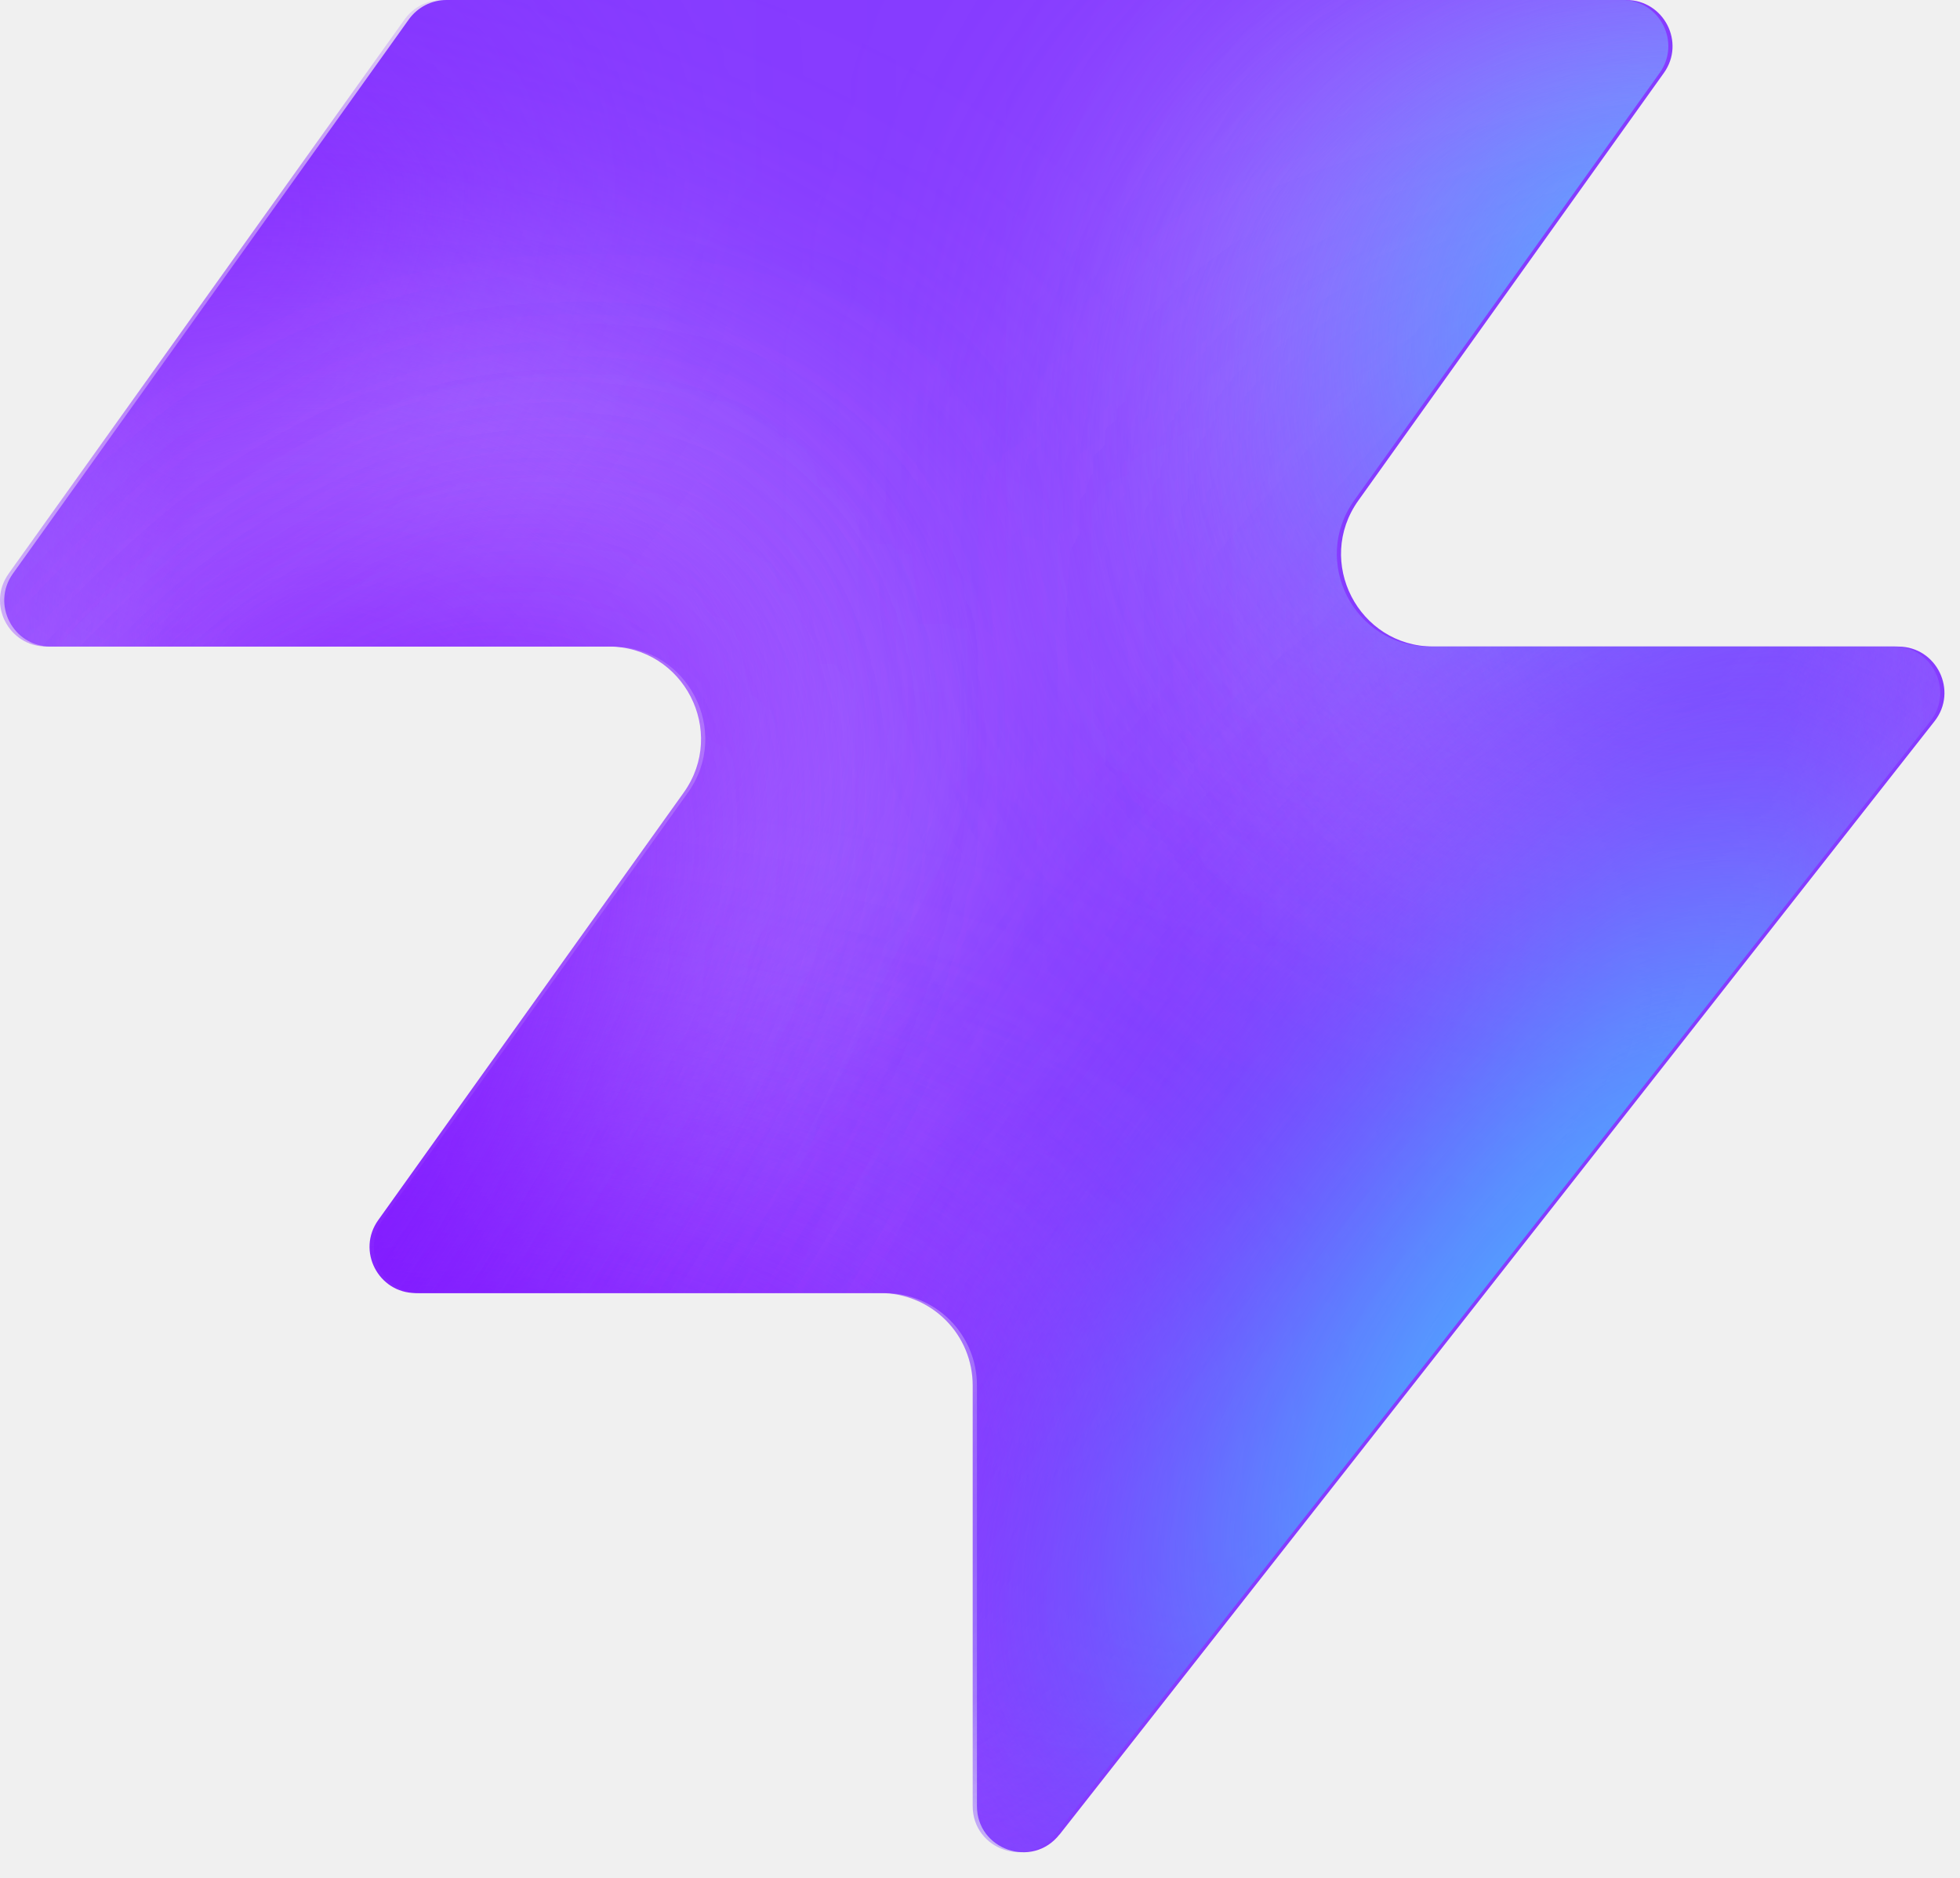
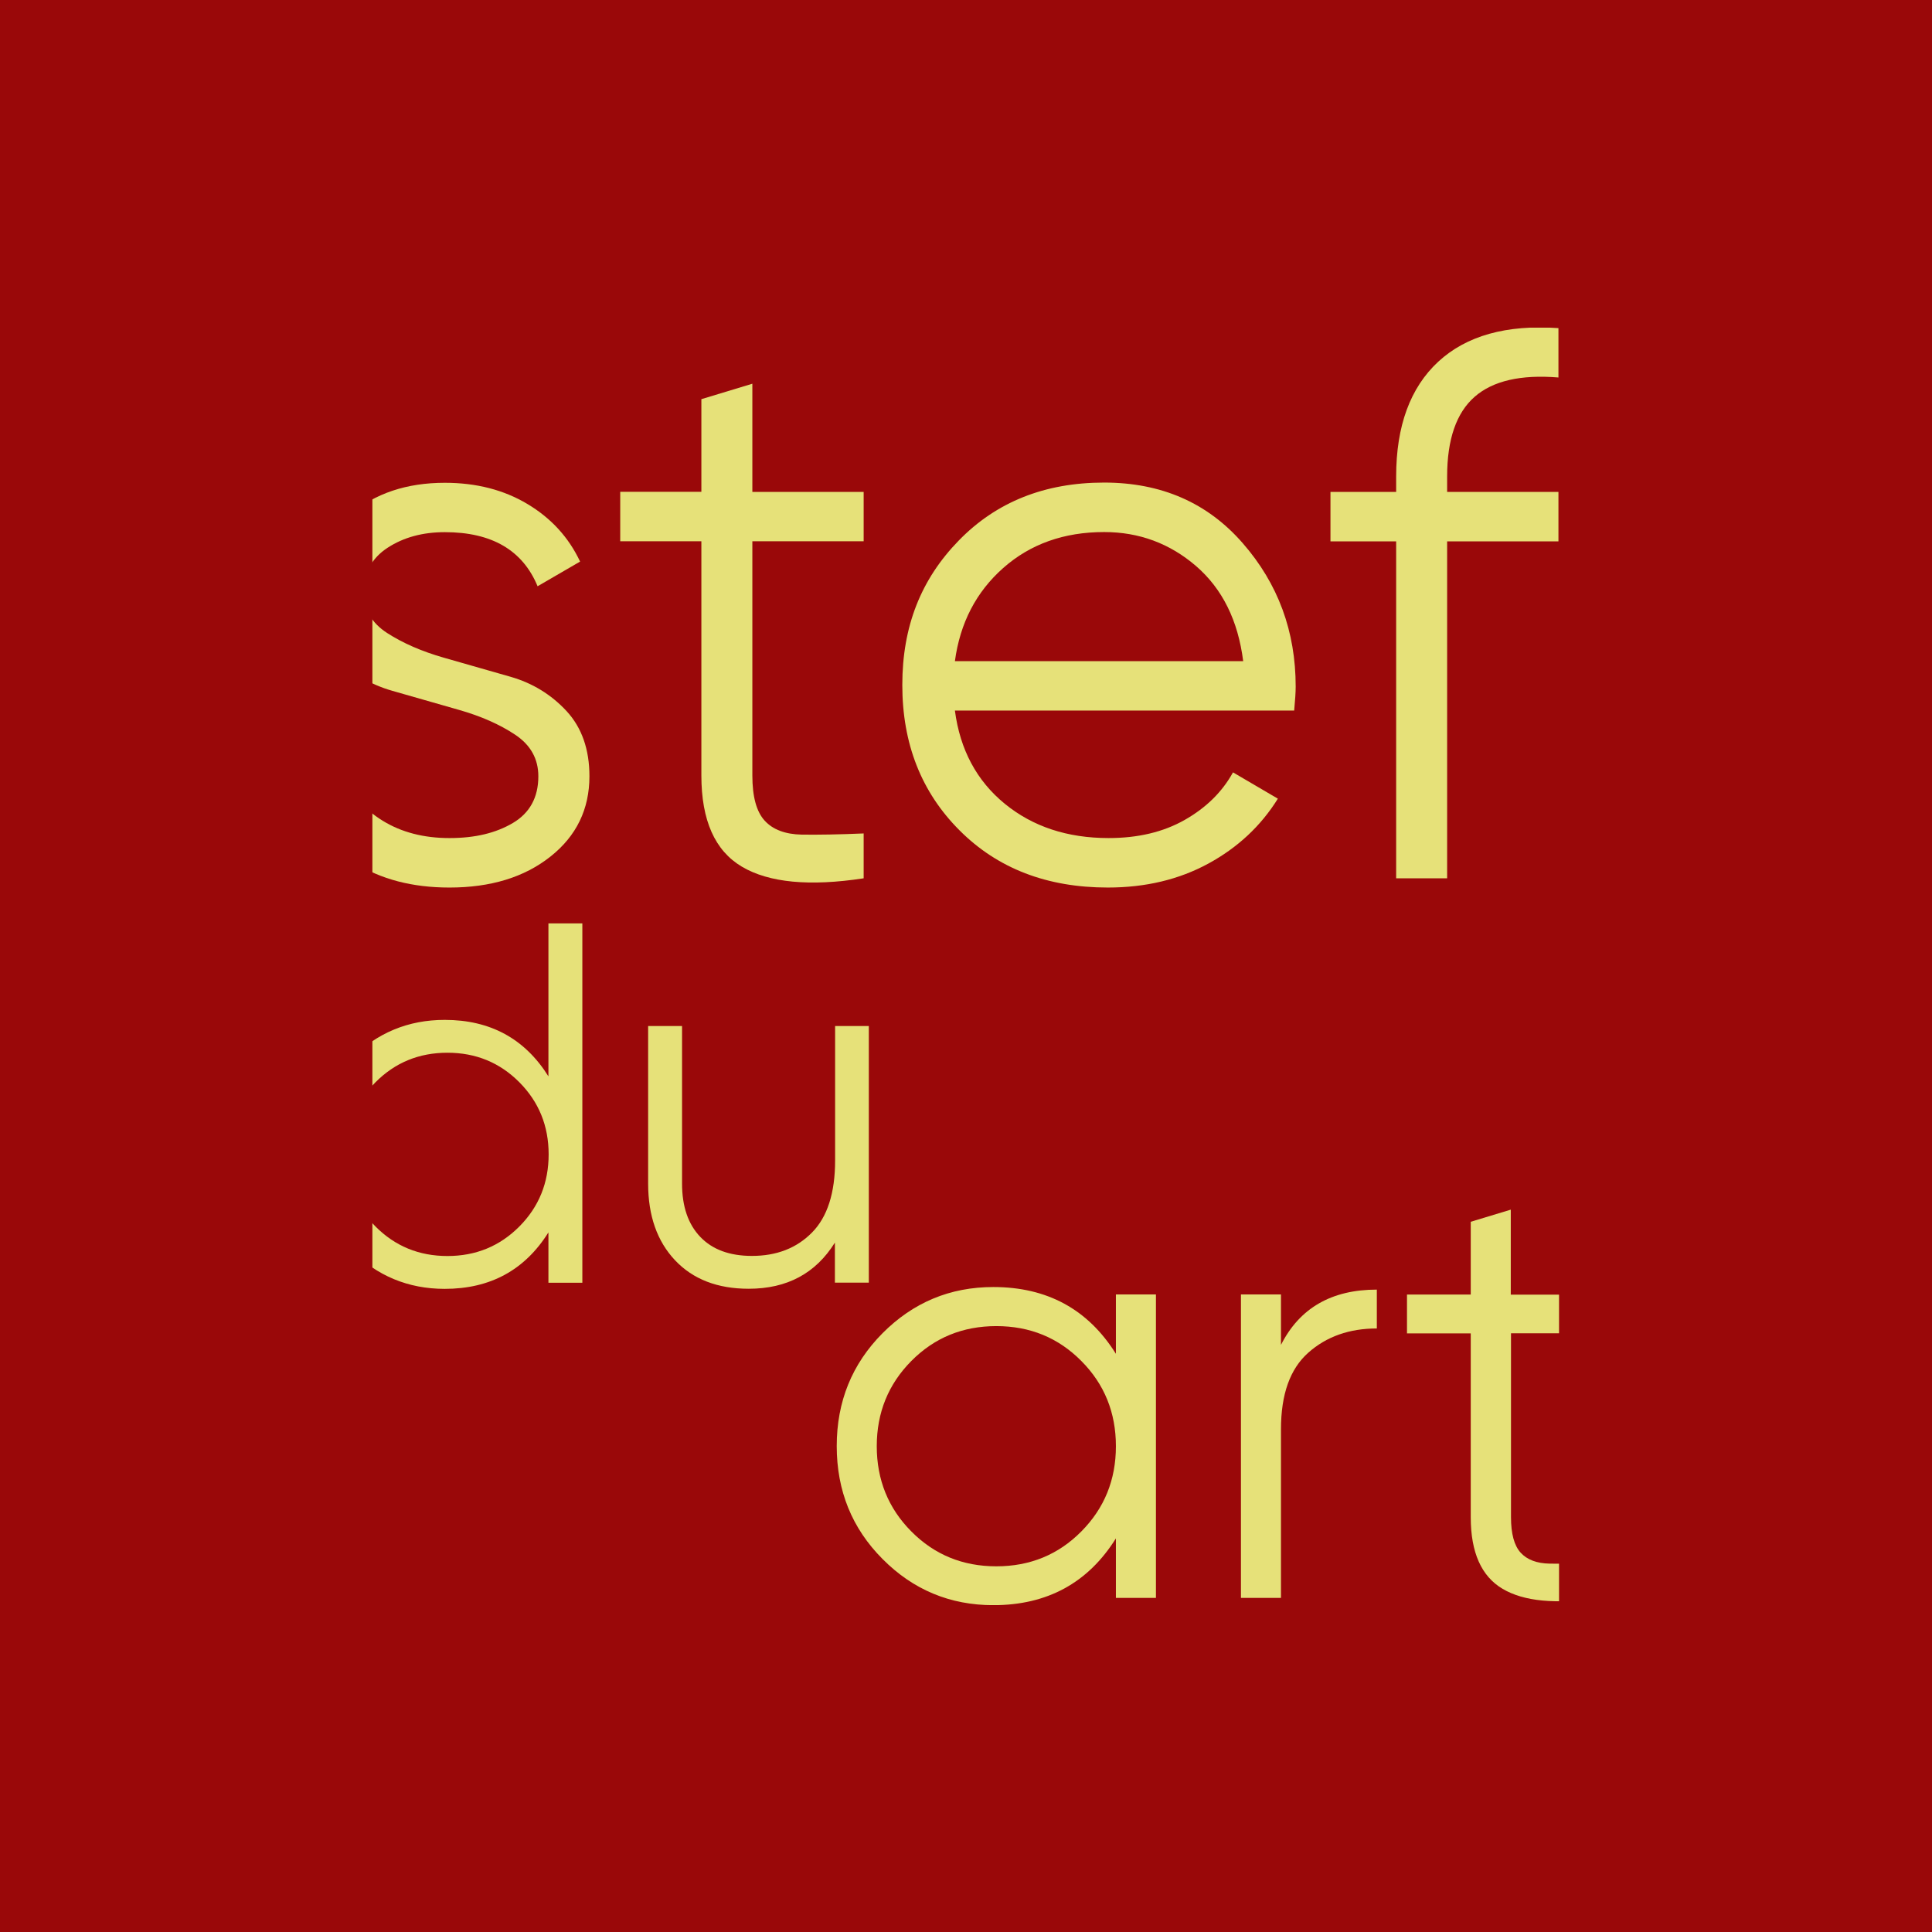
- <svg xmlns="http://www.w3.org/2000/svg" width="48" height="46" fill="none" viewBox="0 0 48 46">
-   <path fill="#863bff" d="M25.946 44.938c-.664.845-2.021.375-2.021-.698V33.937a2.26 2.26 0 0 0-2.262-2.262H10.287c-.92 0-1.456-1.04-.92-1.788l7.48-10.471c1.07-1.497 0-3.578-1.842-3.578H1.237c-.92 0-1.456-1.04-.92-1.788L10.013.474c.214-.297.556-.474.92-.474h28.894c.92 0 1.456 1.04.92 1.788l-7.48 10.471c-1.07 1.498 0 3.579 1.842 3.579h11.377c.943 0 1.473 1.088.89 1.83L25.947 44.94z" style="fill:#863bff;fill:color(display-p3 .525 .23 1);fill-opacity:1" />
-   <mask id="a" width="48" height="46" x="0" y="0" maskUnits="userSpaceOnUse" style="mask-type:alpha">
-     <path fill="#000" d="M25.842 44.938c-.664.844-2.021.375-2.021-.698V33.937a2.26 2.26 0 0 0-2.262-2.262H10.183c-.92 0-1.456-1.04-.92-1.788l7.48-10.471c1.07-1.498 0-3.579-1.842-3.579H1.133c-.92 0-1.456-1.04-.92-1.787L9.91.473c.214-.297.556-.474.92-.474h28.894c.92 0 1.456 1.04.92 1.788l-7.48 10.471c-1.07 1.498 0 3.578 1.842 3.578h11.377c.943 0 1.473 1.088.89 1.832L25.843 44.94z" style="fill:#000;fill-opacity:1" />
-   </mask>
-   <g mask="url(#a)">
-     <g filter="url(#b)">
-       <ellipse cx="5.508" cy="14.704" fill="#ede6ff" rx="5.508" ry="14.704" style="fill:#ede6ff;fill:color(display-p3 .927 .903 1);fill-opacity:1" transform="matrix(.00324 1 1 -.00324 -4.47 31.516)" />
-     </g>
-     <g filter="url(#c)">
-       <ellipse cx="10.399" cy="29.851" fill="#ede6ff" rx="10.399" ry="29.851" style="fill:#ede6ff;fill:color(display-p3 .927 .903 1);fill-opacity:1" transform="matrix(.00324 1 1 -.00324 -39.328 7.883)" />
-     </g>
-     <g filter="url(#d)">
-       <ellipse cx="5.508" cy="30.487" fill="#7e14ff" rx="5.508" ry="30.487" style="fill:#7e14ff;fill:color(display-p3 .492 .077 1);fill-opacity:1" transform="rotate(89.814 -25.913 -14.639)scale(1 -1)" />
-     </g>
-     <g filter="url(#e)">
-       <ellipse cx="5.508" cy="30.599" fill="#7e14ff" rx="5.508" ry="30.599" style="fill:#7e14ff;fill:color(display-p3 .492 .077 1);fill-opacity:1" transform="rotate(89.814 -32.644 -3.334)scale(1 -1)" />
-     </g>
-     <g filter="url(#f)">
-       <ellipse cx="5.508" cy="30.599" fill="#7e14ff" rx="5.508" ry="30.599" style="fill:#7e14ff;fill:color(display-p3 .492 .077 1);fill-opacity:1" transform="matrix(.00324 1 1 -.00324 -34.34 30.47)" />
-     </g>
-     <g filter="url(#g)">
-       <ellipse cx="14.072" cy="22.078" fill="#ede6ff" rx="14.072" ry="22.078" style="fill:#ede6ff;fill:color(display-p3 .927 .903 1);fill-opacity:1" transform="rotate(93.35 24.506 48.493)scale(-1 1)" />
-     </g>
-     <g filter="url(#h)">
-       <ellipse cx="3.47" cy="21.501" fill="#7e14ff" rx="3.47" ry="21.501" style="fill:#7e14ff;fill:color(display-p3 .492 .077 1);fill-opacity:1" transform="rotate(89.009 28.708 47.59)scale(-1 1)" />
-     </g>
-     <g filter="url(#i)">
-       <ellipse cx="3.47" cy="21.501" fill="#7e14ff" rx="3.47" ry="21.501" style="fill:#7e14ff;fill:color(display-p3 .492 .077 1);fill-opacity:1" transform="rotate(89.009 28.708 47.59)scale(-1 1)" />
-     </g>
-     <g filter="url(#j)">
-       <ellipse cx=".387" cy="8.972" fill="#7e14ff" rx="4.407" ry="29.108" style="fill:#7e14ff;fill:color(display-p3 .492 .077 1);fill-opacity:1" transform="rotate(39.51 .387 8.972)" />
-     </g>
-     <g filter="url(#k)">
-       <ellipse cx="47.523" cy="-6.092" fill="#7e14ff" rx="4.407" ry="29.108" style="fill:#7e14ff;fill:color(display-p3 .492 .077 1);fill-opacity:1" transform="rotate(37.892 47.523 -6.092)" />
-     </g>
-     <g filter="url(#l)">
-       <ellipse cx="41.412" cy="6.333" fill="#47bfff" rx="5.971" ry="9.665" style="fill:#47bfff;fill:color(display-p3 .28 .748 1);fill-opacity:1" transform="rotate(37.892 41.412 6.333)" />
-     </g>
-     <g filter="url(#m)">
-       <ellipse cx="-1.879" cy="38.332" fill="#7e14ff" rx="4.407" ry="29.108" style="fill:#7e14ff;fill:color(display-p3 .492 .077 1);fill-opacity:1" transform="rotate(37.892 -1.88 38.332)" />
-     </g>
-     <g filter="url(#n)">
-       <ellipse cx="-1.879" cy="38.332" fill="#7e14ff" rx="4.407" ry="29.108" style="fill:#7e14ff;fill:color(display-p3 .492 .077 1);fill-opacity:1" transform="rotate(37.892 -1.88 38.332)" />
-     </g>
-     <g filter="url(#o)">
-       <ellipse cx="35.651" cy="29.907" fill="#7e14ff" rx="4.407" ry="29.108" style="fill:#7e14ff;fill:color(display-p3 .492 .077 1);fill-opacity:1" transform="rotate(37.892 35.651 29.907)" />
-     </g>
-     <g filter="url(#p)">
-       <ellipse cx="38.418" cy="32.4" fill="#47bfff" rx="5.971" ry="15.297" style="fill:#47bfff;fill:color(display-p3 .28 .748 1);fill-opacity:1" transform="rotate(37.892 38.418 32.4)" />
+ <svg xmlns="http://www.w3.org/2000/svg" width="1080" height="1080" viewBox="0 0 1080 1080" fill="none">
+   <rect width="1080" height="1080" fill="#9A0809" />
+   <g clip-path="url(#clip0_256_1187)">
+     <mask id="mask0_256_1187" style="mask-type:luminance" maskUnits="userSpaceOnUse" x="208" y="183" width="664" height="715">
+       <path d="M871.66 183H208V897.3H871.66V183Z" fill="white" />
+     </mask>
+     <g mask="url(#mask0_256_1187)">
+       <path d="M203.315 330.963C203.315 340.623 207.695 348.243 216.455 353.883C225.215 359.523 235.775 364.143 248.195 367.683C260.555 371.223 272.975 374.763 285.335 378.303C297.695 381.843 308.135 388.263 316.715 397.503C325.235 406.743 329.495 418.923 329.495 433.923C329.495 452.343 322.235 467.343 307.655 478.863C293.135 490.383 274.295 496.143 251.255 496.143C230.495 496.143 212.855 491.523 198.335 482.343C183.815 473.103 173.615 461.163 167.855 446.463L192.035 432.183C196.055 443.403 203.315 452.283 213.875 458.763C224.375 465.243 236.855 468.483 251.255 468.483C265.655 468.483 277.175 465.663 286.655 460.083C296.135 454.503 300.935 445.743 300.935 433.983C300.935 424.203 296.615 416.463 287.975 410.703C279.335 404.943 268.835 400.323 256.415 396.783C244.055 393.243 231.635 389.703 219.275 386.163C206.915 382.623 196.415 376.323 187.775 367.263C179.135 358.203 174.815 346.323 174.815 331.623C174.815 314.043 181.775 299.343 195.755 287.583C209.735 275.763 227.375 269.883 248.675 269.883C266.255 269.883 281.675 273.843 294.875 281.763C308.135 289.683 317.915 300.423 324.275 313.923L300.515 327.723C292.175 307.563 274.895 297.483 248.675 297.483C236.315 297.483 225.635 300.363 216.695 306.183C207.755 312.003 203.315 320.283 203.315 331.023V330.963Z" fill="#E6E179" />
+       <path d="M482.791 302.58H420.571V433.5C420.571 445.32 422.851 453.72 427.471 458.76C432.091 463.8 438.991 466.38 448.231 466.56C457.471 466.68 468.991 466.5 482.791 465.9V490.98C452.551 495.6 429.871 493.44 414.751 484.5C399.631 475.56 392.071 458.58 392.071 433.5V302.58H346.711V274.92H392.071V223.14L420.571 214.5V274.98H482.791V302.64V302.58Z" fill="#E6E179" />
+       <path d="M617.195 269.76C649.175 269.76 675.035 281.04 694.715 303.66C714.455 326.28 724.295 352.98 724.295 383.82C724.295 387 723.995 391.44 723.455 397.2H533.795C536.675 419.1 545.975 436.44 561.635 449.28C577.355 462.12 596.675 468.48 619.715 468.48C636.155 468.48 650.315 465.12 662.255 458.34C674.195 451.56 683.195 442.74 689.255 431.76L714.335 446.46C704.855 461.7 691.895 473.82 675.455 482.76C659.015 491.7 640.295 496.14 619.295 496.14C585.335 496.14 557.675 485.52 536.375 464.16C515.075 442.86 504.395 415.8 504.395 382.92C504.395 350.04 514.895 323.76 535.955 302.16C556.955 280.56 584.075 269.76 617.195 269.76ZM617.195 297.42C594.755 297.42 575.915 304.14 560.795 317.52C545.675 330.9 536.675 348.24 533.795 369.6H694.955C692.075 346.86 683.315 329.16 668.615 316.44C653.915 303.78 636.815 297.42 617.195 297.42Z" fill="#E6E179" />
+       <path d="M871.178 211.021C850.178 209.281 834.518 212.881 824.318 221.821C814.118 230.761 808.958 245.581 808.958 266.341V274.981H871.178V302.641H808.958V490.981H780.458V302.641H743.738V274.981H780.458V266.341C780.458 238.141 788.318 216.721 803.978 202.201C819.698 187.681 842.078 181.381 871.178 183.421V211.081V211.021Z" fill="#E6E179" />
+       <path d="M306.574 516.182H325.534V717.062H306.574V688.922C293.374 709.982 274.054 720.482 248.614 720.482C228.154 720.482 210.694 713.222 196.234 698.702C181.774 684.182 174.574 666.362 174.574 645.302C174.574 624.242 181.774 606.482 196.234 591.902C210.694 577.382 228.154 570.122 248.614 570.122C274.054 570.122 293.374 580.622 306.574 601.682V516.182ZM209.914 685.622C220.834 696.602 234.214 702.122 250.114 702.122C266.014 702.122 279.394 696.602 290.314 685.622C301.234 674.642 306.694 661.202 306.694 645.302C306.694 629.402 301.234 615.962 290.314 604.982C279.394 594.002 266.014 588.482 250.114 588.482C234.214 588.482 220.834 594.002 209.914 604.982C198.994 615.962 193.534 629.402 193.534 645.302C193.534 661.202 198.994 674.642 209.914 685.622Z" fill="#E6E179" />
+       <path d="M466.712 573.54H485.672V717H466.712V694.62C455.972 711.84 439.953 720.42 418.533 720.42C401.133 720.42 387.393 715.14 377.373 704.52C367.353 693.9 362.312 679.62 362.312 661.62V573.54H381.272V661.62C381.272 674.46 384.693 684.36 391.473 691.44C398.253 698.52 407.853 702.06 420.333 702.06C434.133 702.06 445.293 697.74 453.933 688.98C462.513 680.28 466.833 666.84 466.833 648.66V573.48L466.712 573.54Z" fill="#E6E179" />
+       <path d="M623.798 723.601H646.178V893.221H623.798V859.981C608.198 884.881 585.338 897.301 555.278 897.301C531.098 897.301 510.458 888.721 493.358 871.501C476.258 854.341 467.738 833.281 467.738 808.381C467.738 783.481 476.258 762.481 493.358 745.261C510.458 728.101 531.038 719.461 555.278 719.461C585.338 719.461 608.198 731.881 623.798 756.781V723.541V723.601ZM509.438 856.081C522.338 869.101 538.178 875.581 556.958 875.581C575.738 875.581 591.578 869.101 604.478 856.081C617.378 843.061 623.798 827.221 623.798 808.441C623.798 789.661 617.378 773.761 604.478 760.801C591.578 747.781 575.738 741.301 556.958 741.301C538.178 741.301 522.338 747.781 509.438 760.801C496.538 773.821 490.118 789.721 490.118 808.441C490.118 827.161 496.538 843.121 509.438 856.081Z" fill="#E6E179" />
+       <path d="M716.079 751.802C726.459 731.222 744.339 720.902 769.659 720.902V742.622C754.299 742.622 741.519 747.122 731.319 756.182C721.119 765.242 716.079 779.462 716.079 798.902V893.222H693.699V723.602H716.079V751.742V751.802Z" fill="#E6E179" />
+       <path d="M893.496 745.321H844.656V848.101C844.656 857.401 846.456 864.001 850.056 867.961C853.656 871.921 859.116 873.961 866.316 874.081C873.576 874.201 882.576 874.081 893.436 873.601V893.281C869.676 896.881 851.856 895.201 839.976 888.181C828.096 881.161 822.156 867.841 822.156 848.161V745.381H786.516V723.661H822.156V682.981L844.536 676.201V723.721H893.376V745.441L893.496 745.321Z" fill="#E6E179" />
    </g>
  </g>
  <defs>
-     <filter id="b" width="60.045" height="41.654" x="-19.77" y="16.149" color-interpolation-filters="sRGB" filterUnits="userSpaceOnUse">
-       <feFlood flood-opacity="0" result="BackgroundImageFix" />
-       <feBlend in="SourceGraphic" in2="BackgroundImageFix" result="shape" />
-       <feGaussianBlur result="effect1_foregroundBlur_2002_17158" stdDeviation="7.659" />
-     </filter>
-     <filter id="c" width="90.34" height="51.437" x="-54.613" y="-7.533" color-interpolation-filters="sRGB" filterUnits="userSpaceOnUse">
-       <feFlood flood-opacity="0" result="BackgroundImageFix" />
-       <feBlend in="SourceGraphic" in2="BackgroundImageFix" result="shape" />
-       <feGaussianBlur result="effect1_foregroundBlur_2002_17158" stdDeviation="7.659" />
-     </filter>
-     <filter id="d" width="79.355" height="29.4" x="-49.64" y="2.03" color-interpolation-filters="sRGB" filterUnits="userSpaceOnUse">
-       <feFlood flood-opacity="0" result="BackgroundImageFix" />
-       <feBlend in="SourceGraphic" in2="BackgroundImageFix" result="shape" />
-       <feGaussianBlur result="effect1_foregroundBlur_2002_17158" stdDeviation="4.596" />
-     </filter>
-     <filter id="e" width="79.579" height="29.4" x="-45.045" y="20.029" color-interpolation-filters="sRGB" filterUnits="userSpaceOnUse">
-       <feFlood flood-opacity="0" result="BackgroundImageFix" />
-       <feBlend in="SourceGraphic" in2="BackgroundImageFix" result="shape" />
-       <feGaussianBlur result="effect1_foregroundBlur_2002_17158" stdDeviation="4.596" />
-     </filter>
-     <filter id="f" width="79.579" height="29.4" x="-43.513" y="21.178" color-interpolation-filters="sRGB" filterUnits="userSpaceOnUse">
-       <feFlood flood-opacity="0" result="BackgroundImageFix" />
-       <feBlend in="SourceGraphic" in2="BackgroundImageFix" result="shape" />
-       <feGaussianBlur result="effect1_foregroundBlur_2002_17158" stdDeviation="4.596" />
-     </filter>
-     <filter id="g" width="74.749" height="58.852" x="15.756" y="-17.901" color-interpolation-filters="sRGB" filterUnits="userSpaceOnUse">
-       <feFlood flood-opacity="0" result="BackgroundImageFix" />
-       <feBlend in="SourceGraphic" in2="BackgroundImageFix" result="shape" />
-       <feGaussianBlur result="effect1_foregroundBlur_2002_17158" stdDeviation="7.659" />
-     </filter>
-     <filter id="h" width="61.377" height="25.362" x="23.548" y="2.284" color-interpolation-filters="sRGB" filterUnits="userSpaceOnUse">
-       <feFlood flood-opacity="0" result="BackgroundImageFix" />
-       <feBlend in="SourceGraphic" in2="BackgroundImageFix" result="shape" />
-       <feGaussianBlur result="effect1_foregroundBlur_2002_17158" stdDeviation="4.596" />
-     </filter>
-     <filter id="i" width="61.377" height="25.362" x="23.548" y="2.284" color-interpolation-filters="sRGB" filterUnits="userSpaceOnUse">
-       <feFlood flood-opacity="0" result="BackgroundImageFix" />
-       <feBlend in="SourceGraphic" in2="BackgroundImageFix" result="shape" />
-       <feGaussianBlur result="effect1_foregroundBlur_2002_17158" stdDeviation="4.596" />
-     </filter>
-     <filter id="j" width="56.045" height="63.649" x="-27.636" y="-22.853" color-interpolation-filters="sRGB" filterUnits="userSpaceOnUse">
-       <feFlood flood-opacity="0" result="BackgroundImageFix" />
-       <feBlend in="SourceGraphic" in2="BackgroundImageFix" result="shape" />
-       <feGaussianBlur result="effect1_foregroundBlur_2002_17158" stdDeviation="4.596" />
-     </filter>
-     <filter id="k" width="54.814" height="64.646" x="20.116" y="-38.415" color-interpolation-filters="sRGB" filterUnits="userSpaceOnUse">
-       <feFlood flood-opacity="0" result="BackgroundImageFix" />
-       <feBlend in="SourceGraphic" in2="BackgroundImageFix" result="shape" />
-       <feGaussianBlur result="effect1_foregroundBlur_2002_17158" stdDeviation="4.596" />
-     </filter>
-     <filter id="l" width="33.541" height="35.313" x="24.641" y="-11.323" color-interpolation-filters="sRGB" filterUnits="userSpaceOnUse">
-       <feFlood flood-opacity="0" result="BackgroundImageFix" />
-       <feBlend in="SourceGraphic" in2="BackgroundImageFix" result="shape" />
-       <feGaussianBlur result="effect1_foregroundBlur_2002_17158" stdDeviation="4.596" />
-     </filter>
-     <filter id="m" width="54.814" height="64.646" x="-29.286" y="6.009" color-interpolation-filters="sRGB" filterUnits="userSpaceOnUse">
-       <feFlood flood-opacity="0" result="BackgroundImageFix" />
-       <feBlend in="SourceGraphic" in2="BackgroundImageFix" result="shape" />
-       <feGaussianBlur result="effect1_foregroundBlur_2002_17158" stdDeviation="4.596" />
-     </filter>
-     <filter id="n" width="54.814" height="64.646" x="-29.286" y="6.009" color-interpolation-filters="sRGB" filterUnits="userSpaceOnUse">
-       <feFlood flood-opacity="0" result="BackgroundImageFix" />
-       <feBlend in="SourceGraphic" in2="BackgroundImageFix" result="shape" />
-       <feGaussianBlur result="effect1_foregroundBlur_2002_17158" stdDeviation="4.596" />
-     </filter>
-     <filter id="o" width="54.814" height="64.646" x="8.244" y="-2.416" color-interpolation-filters="sRGB" filterUnits="userSpaceOnUse">
-       <feFlood flood-opacity="0" result="BackgroundImageFix" />
-       <feBlend in="SourceGraphic" in2="BackgroundImageFix" result="shape" />
-       <feGaussianBlur result="effect1_foregroundBlur_2002_17158" stdDeviation="4.596" />
-     </filter>
-     <filter id="p" width="39.409" height="43.623" x="18.713" y="10.588" color-interpolation-filters="sRGB" filterUnits="userSpaceOnUse">
-       <feFlood flood-opacity="0" result="BackgroundImageFix" />
-       <feBlend in="SourceGraphic" in2="BackgroundImageFix" result="shape" />
-       <feGaussianBlur result="effect1_foregroundBlur_2002_17158" stdDeviation="4.596" />
-     </filter>
+     <clipPath id="clip0_256_1187">
+       <rect width="663.66" height="714.3" fill="white" transform="translate(208 183)" />
+     </clipPath>
  </defs>
</svg>
